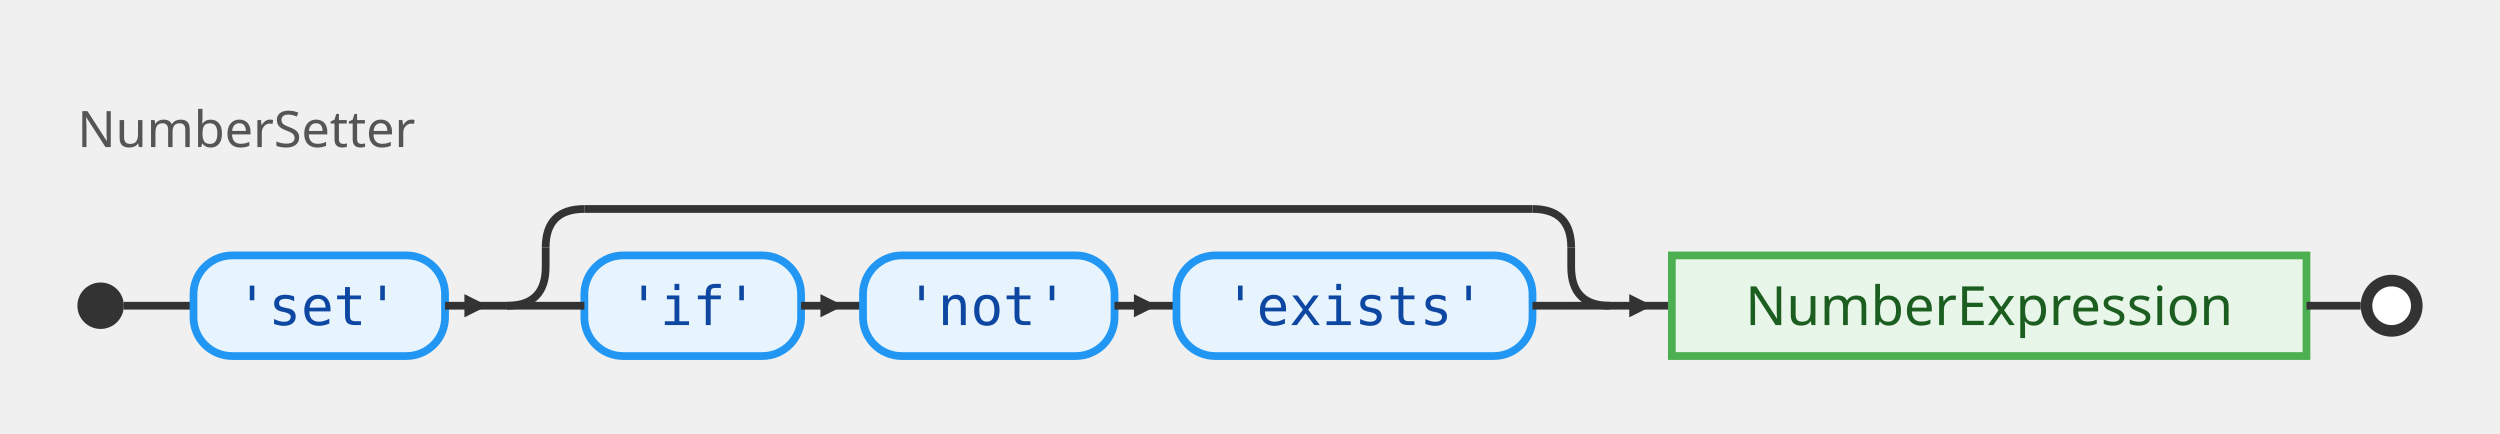
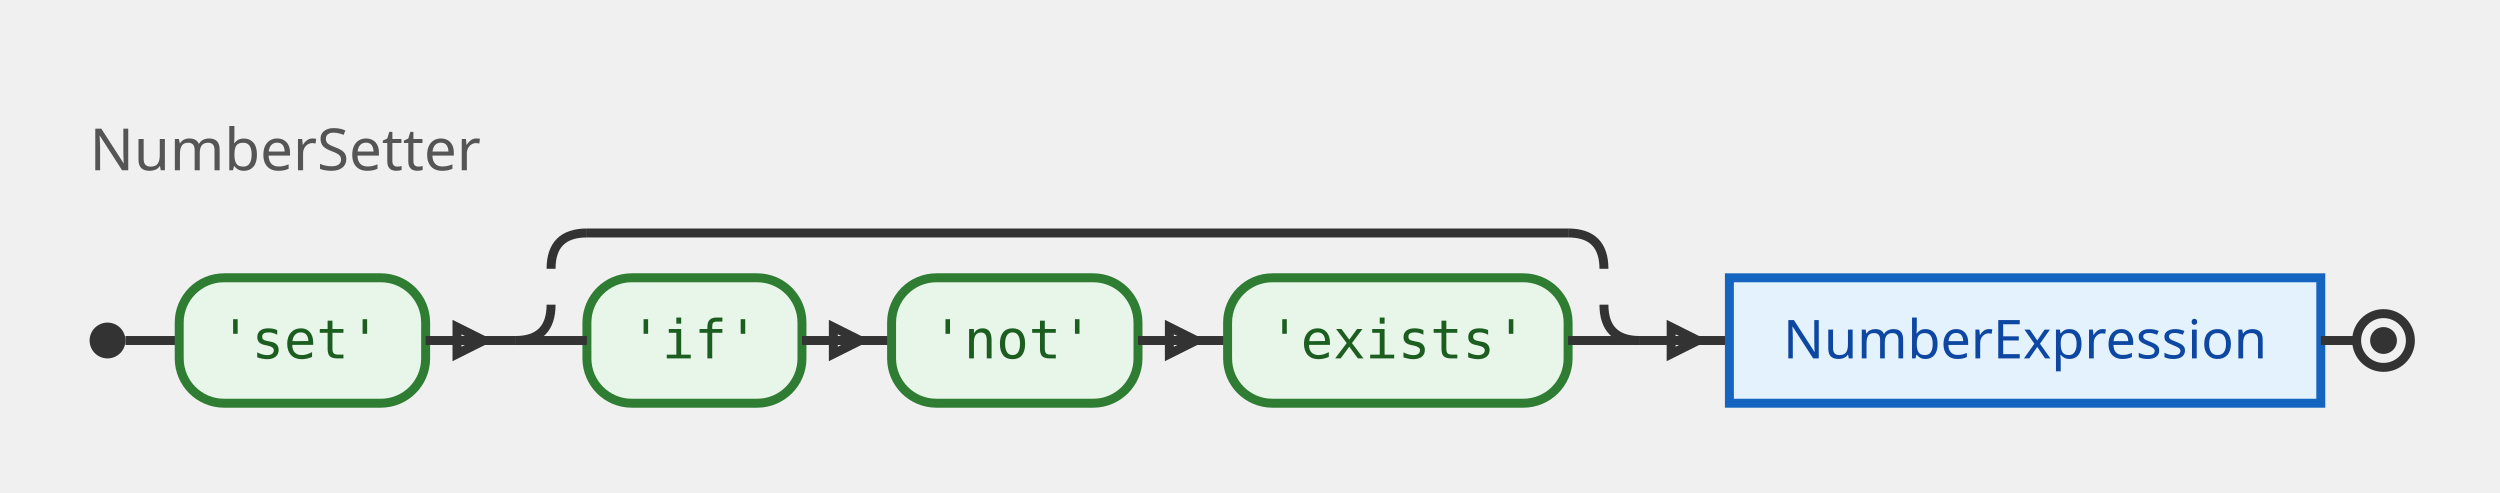
- <svg xmlns="http://www.w3.org/2000/svg" xmlns:xlink="http://www.w3.org/1999/xlink" width="646" height="112">
+ <svg xmlns="http://www.w3.org/2000/svg" width="558" height="110">
  <style>
-   svg { background: white; font-family: sans-serif; }
  .rail { stroke: #333; stroke-width: 2; fill: none; }
-   .arrow { fill: #333; }
-   .terminal-box { fill: #E8F4FD; stroke: #2196F3; stroke-width: 2; rx: 10; ry: 10; }
-   .nonterminal-box { fill: #E8F5E9; stroke: #4CAF50; stroke-width: 2; }
-   .nonterminal-box:hover { fill: #C8E6C9; stroke: #2E7D32; cursor: pointer; }
-   .terminal-text { font-family: monospace; font-size: 14px; fill: #0D47A1; }
-   .nonterminal-text { font-family: sans-serif; font-size: 14px; fill: #1B5E20; }
-   a:hover .nonterminal-text { fill: #1B5E20; text-decoration: underline; }
+   .arrow { stroke: #333; stroke-width: 2; fill: none; }
+   .terminal-box { fill: #e8f5e9; stroke: #2e7d32; stroke-width: 2; }
+   .terminal-text { font-family: monospace; font-size: 12px; fill: #1b5e20; }
+   .nonterminal-box { fill: #e3f2fd; stroke: #1565c0; stroke-width: 2; }
+   .nonterminal-text { font-family: sans-serif; font-size: 12px; fill: #0d47a1; }
  .start-circle { fill: #333; stroke: none; }
-   .end-circle-outer { fill: #333; stroke: none; }
-   .end-circle-inner { fill: white; stroke: none; }
+   .end-circle-outer { fill: none; stroke: #333; stroke-width: 2; }
+   .end-circle-inner { fill: #333; stroke: none; }
+   rect, g { transition: all 0.3s; }
</style>
  <text x="20" y="38" font-size="13" fill="#555" font-family="sans-serif">NumberSetter</text>
-   <circle cx="26" cy="79" r="6" class="start-circle" />
-   <line x1="32" y1="79" x2="50" y2="79" class="rail" />
-   <rect x="50" y="66" width="65" height="26" rx="10" ry="10" class="terminal-box" />
-   <text x="82" y="84" text-anchor="middle" class="terminal-text">'set'</text>
-   <line x1="115" y1="79" x2="131" y2="79" class="rail" />
-   <polygon points="120,76 126,79 120,82" class="arrow" />
-   <rect x="151" y="66" width="56" height="26" rx="10" ry="10" class="terminal-box" />
-   <text x="179" y="84" text-anchor="middle" class="terminal-text">'if'</text>
-   <line x1="207" y1="79" x2="223" y2="79" class="rail" />
-   <polygon points="212,76 218,79 212,82" class="arrow" />
-   <rect x="223" y="66" width="65" height="26" rx="10" ry="10" class="terminal-box" />
-   <text x="255" y="84" text-anchor="middle" class="terminal-text">'not'</text>
-   <line x1="288" y1="79" x2="304" y2="79" class="rail" />
-   <polygon points="293,76 299,79 293,82" class="arrow" />
-   <rect x="304" y="66" width="92" height="26" rx="10" ry="10" class="terminal-box" />
-   <text x="350" y="84" text-anchor="middle" class="terminal-text">'exists'</text>
-   <line x1="131" y1="79" x2="151" y2="79" class="rail" />
-   <line x1="396" y1="79" x2="416" y2="79" class="rail" />
-   <path d="M 131,79 Q 141,79 141,69" class="rail" />
-   <line x1="141" y1="69" x2="141" y2="64" class="rail" />
-   <path d="M 141,64 Q 141,54 151,54" class="rail" />
-   <line x1="151" y1="54" x2="396" y2="54" class="rail" />
-   <path d="M 396,54 Q 406,54 406,64" class="rail" />
-   <line x1="406" y1="64" x2="406" y2="69" class="rail" />
-   <path d="M 406,69 Q 406,79 416,79" class="rail" />
-   <line x1="416" y1="79" x2="432" y2="79" class="rail" />
-   <polygon points="421,76 427,79 421,82" class="arrow" />
-   <a xlink:href="#NumberExpression" target="_top">
-     <rect x="432" y="66" width="164" height="26" class="nonterminal-box" />
-     <text x="514" y="84" text-anchor="middle" class="nonterminal-text">NumberExpression</text>
-   </a>
-   <line x1="596" y1="79" x2="610" y2="79" class="rail" />
-   <circle cx="618" cy="79" r="8" class="end-circle-outer" />
-   <circle cx="618" cy="79" r="5" class="end-circle-inner" />
+   <circle cx="24" cy="76" r="4" class="start-circle" />
+   <line x1="28" y1="76" x2="40" y2="76" class="rail" />
+   <g id="1836643189">
+     <g id="1223685984">
+       <rect x="40" y="62" width="55" height="28" rx="10" ry="10" class="terminal-box" />
+       <text x="67" y="80" text-anchor="middle" class="terminal-text">'set'</text>
+     </g>
+     <line x1="95" y1="76" x2="115" y2="76" class="rail" />
+     <polygon points="102,73 108,76 102,79" class="arrow" />
+     <g id="1418428263">
+       <g id="1837760739">
+         <g id="1076835071">
+           <rect x="131" y="62" width="48" height="28" rx="10" ry="10" class="terminal-box" />
+           <text x="155" y="80" text-anchor="middle" class="terminal-text">'if'</text>
+         </g>
+         <line x1="179" y1="76" x2="199" y2="76" class="rail" />
+         <polygon points="186,73 192,76 186,79" class="arrow" />
+         <g id="1463757745">
+           <rect x="199" y="62" width="55" height="28" rx="10" ry="10" class="terminal-box" />
+           <text x="226" y="80" text-anchor="middle" class="terminal-text">'not'</text>
+         </g>
+         <line x1="254" y1="76" x2="274" y2="76" class="rail" />
+         <polygon points="261,73 267,76 261,79" class="arrow" />
+         <g id="1525262377">
+           <rect x="274" y="62" width="76" height="28" rx="10" ry="10" class="terminal-box" />
+           <text x="312" y="80" text-anchor="middle" class="terminal-text">'exists'</text>
+         </g>
+       </g>
+       <line x1="115" y1="76" x2="131" y2="76" class="rail" />
+       <line x1="350" y1="76" x2="366" y2="76" class="rail" />
+       <path d="M115,76 Q123,76 123,68" class="rail" fill="none" />
+       <path d="M123,60 Q123,52 131,52" class="rail" fill="none" />
+       <line x1="131" y1="52" x2="350" y2="52" class="rail" />
+       <path d="M350,52 Q358,52 358,60" class="rail" fill="none" />
+       <path d="M358,68 Q358,76 366,76" class="rail" fill="none" />
+     </g>
+     <line x1="366" y1="76" x2="386" y2="76" class="rail" />
+     <polygon points="373,73 379,76 373,79" class="arrow" />
+     <g id="2059904228">
+       <rect x="386" y="62" width="132" height="28" class="nonterminal-box" />
+       <text x="452" y="80" text-anchor="middle" class="nonterminal-text">NumberExpression</text>
+     </g>
+   </g>
+   <line x1="518" y1="76" x2="526" y2="76" class="rail" />
+   <circle cx="532" cy="76" r="6" class="end-circle-outer" />
+   <circle cx="532" cy="76" r="3" class="end-circle-inner" />
</svg>
